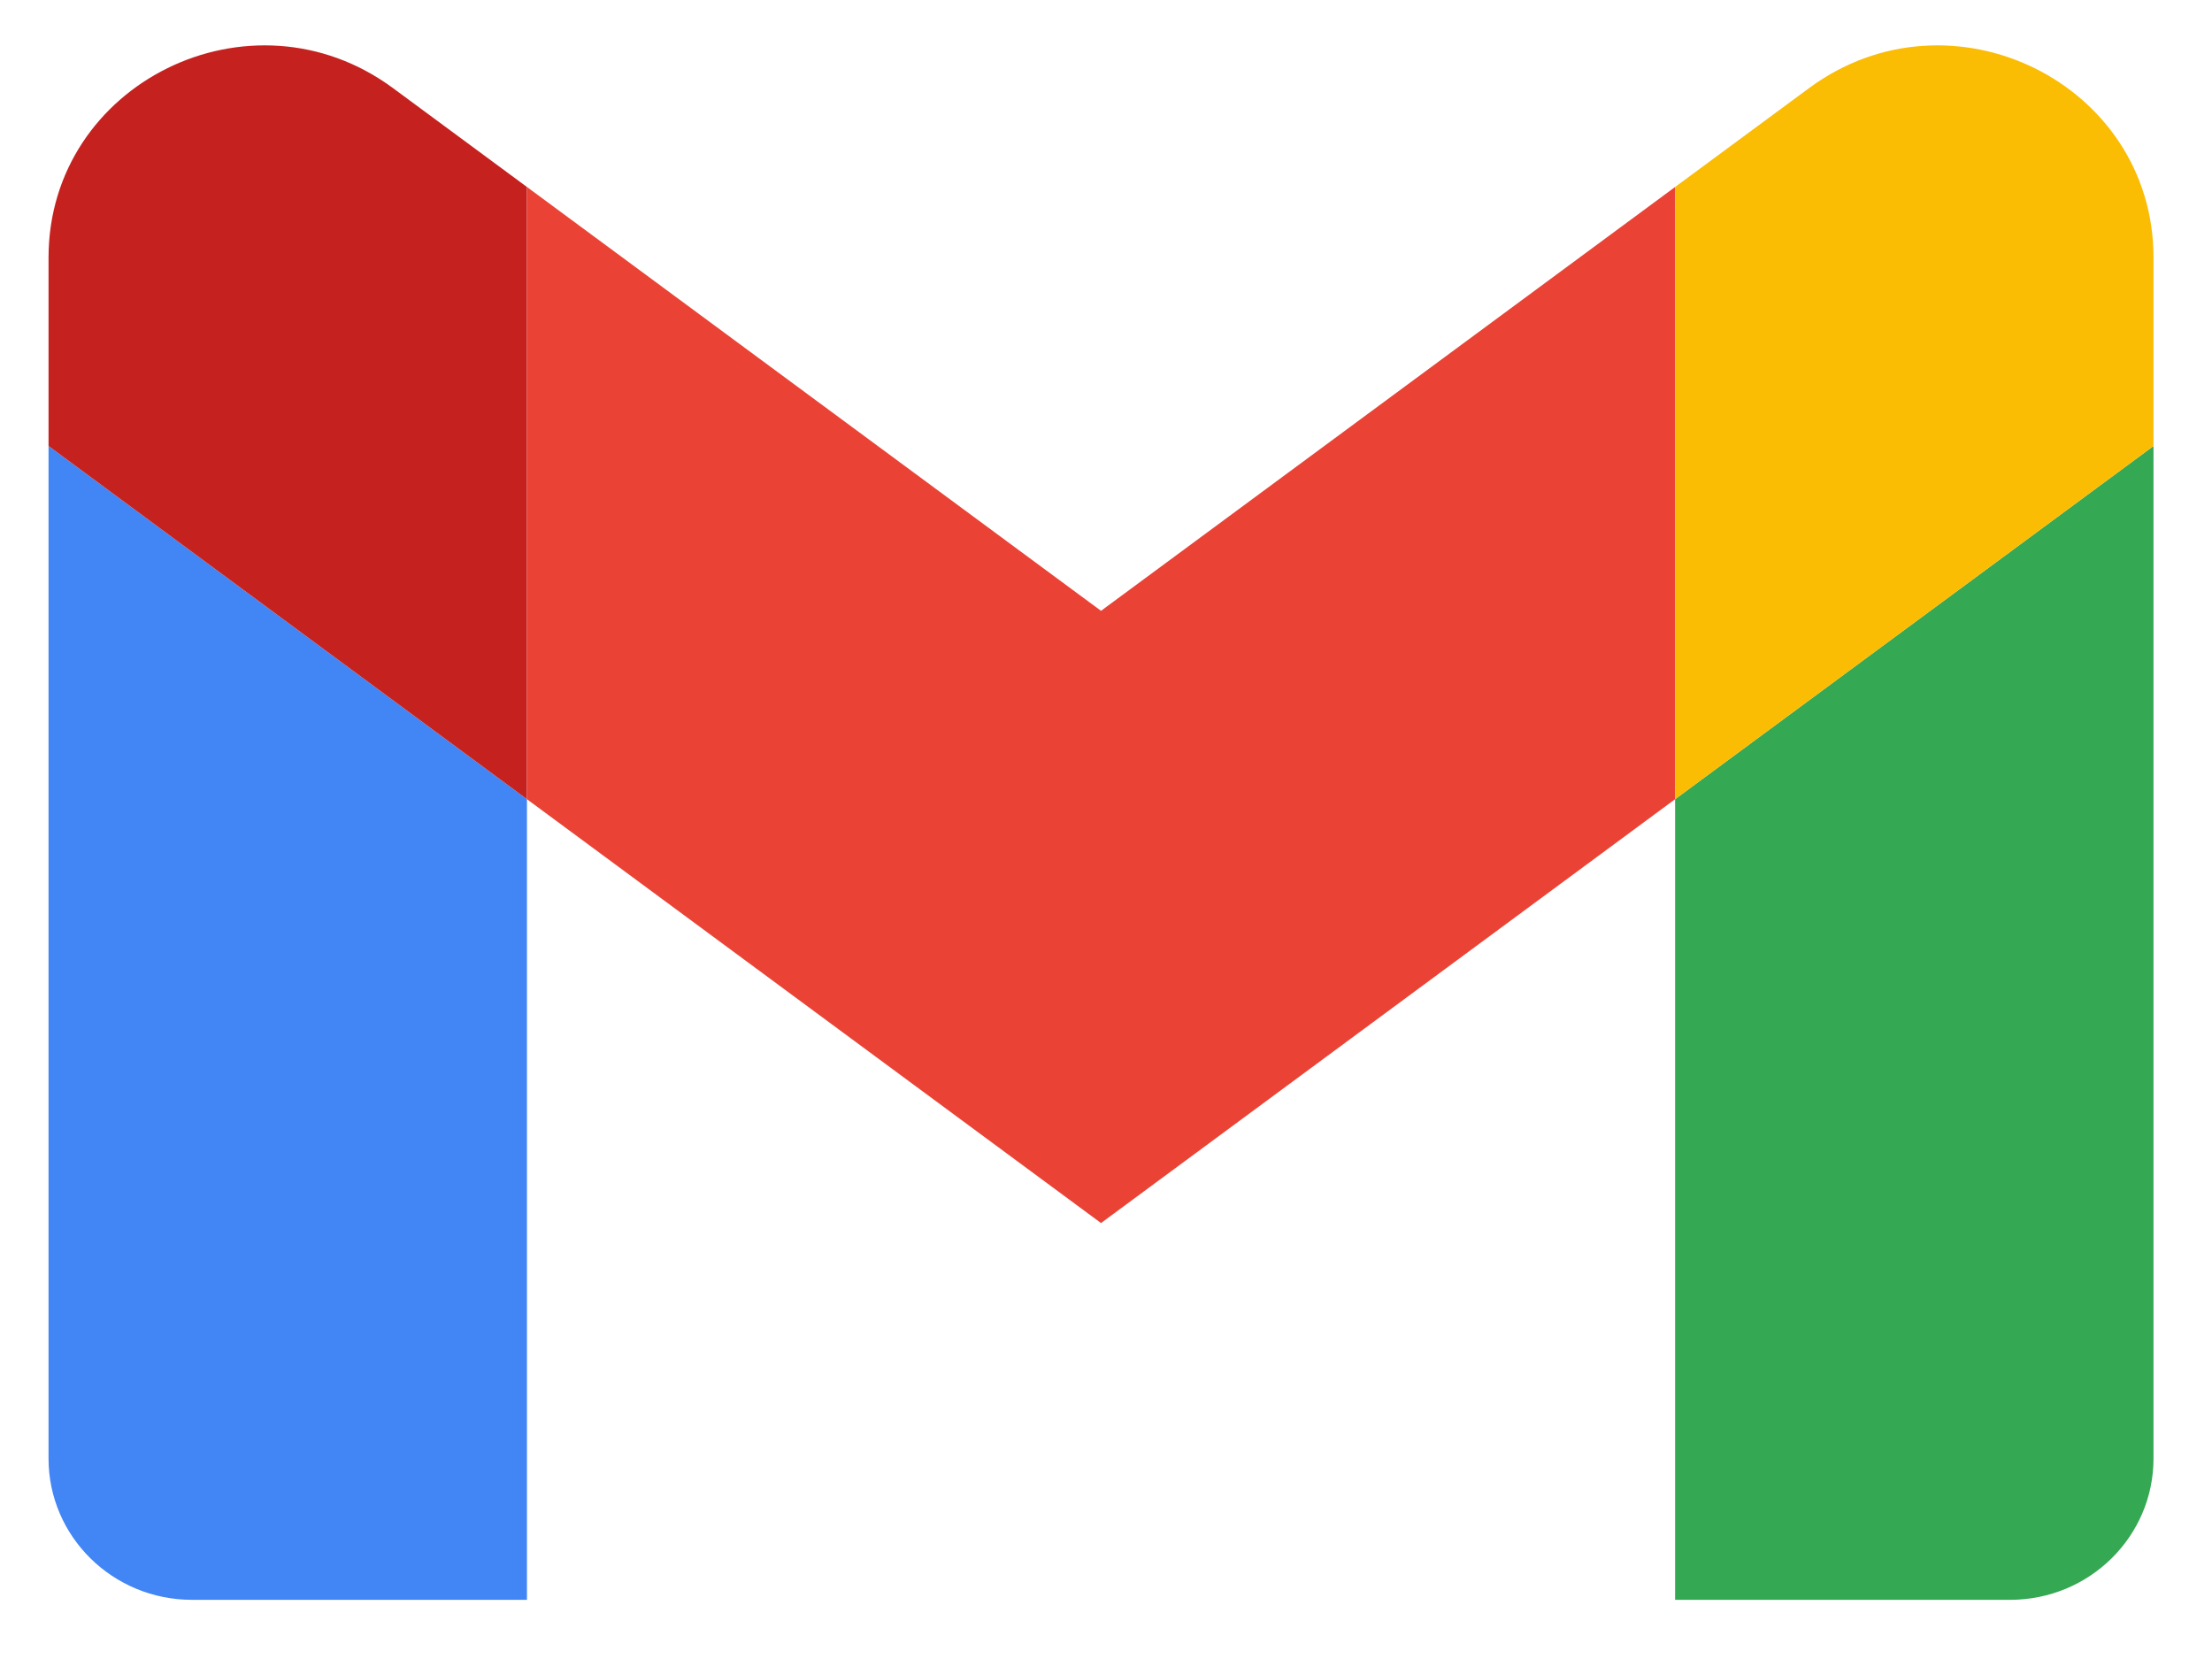
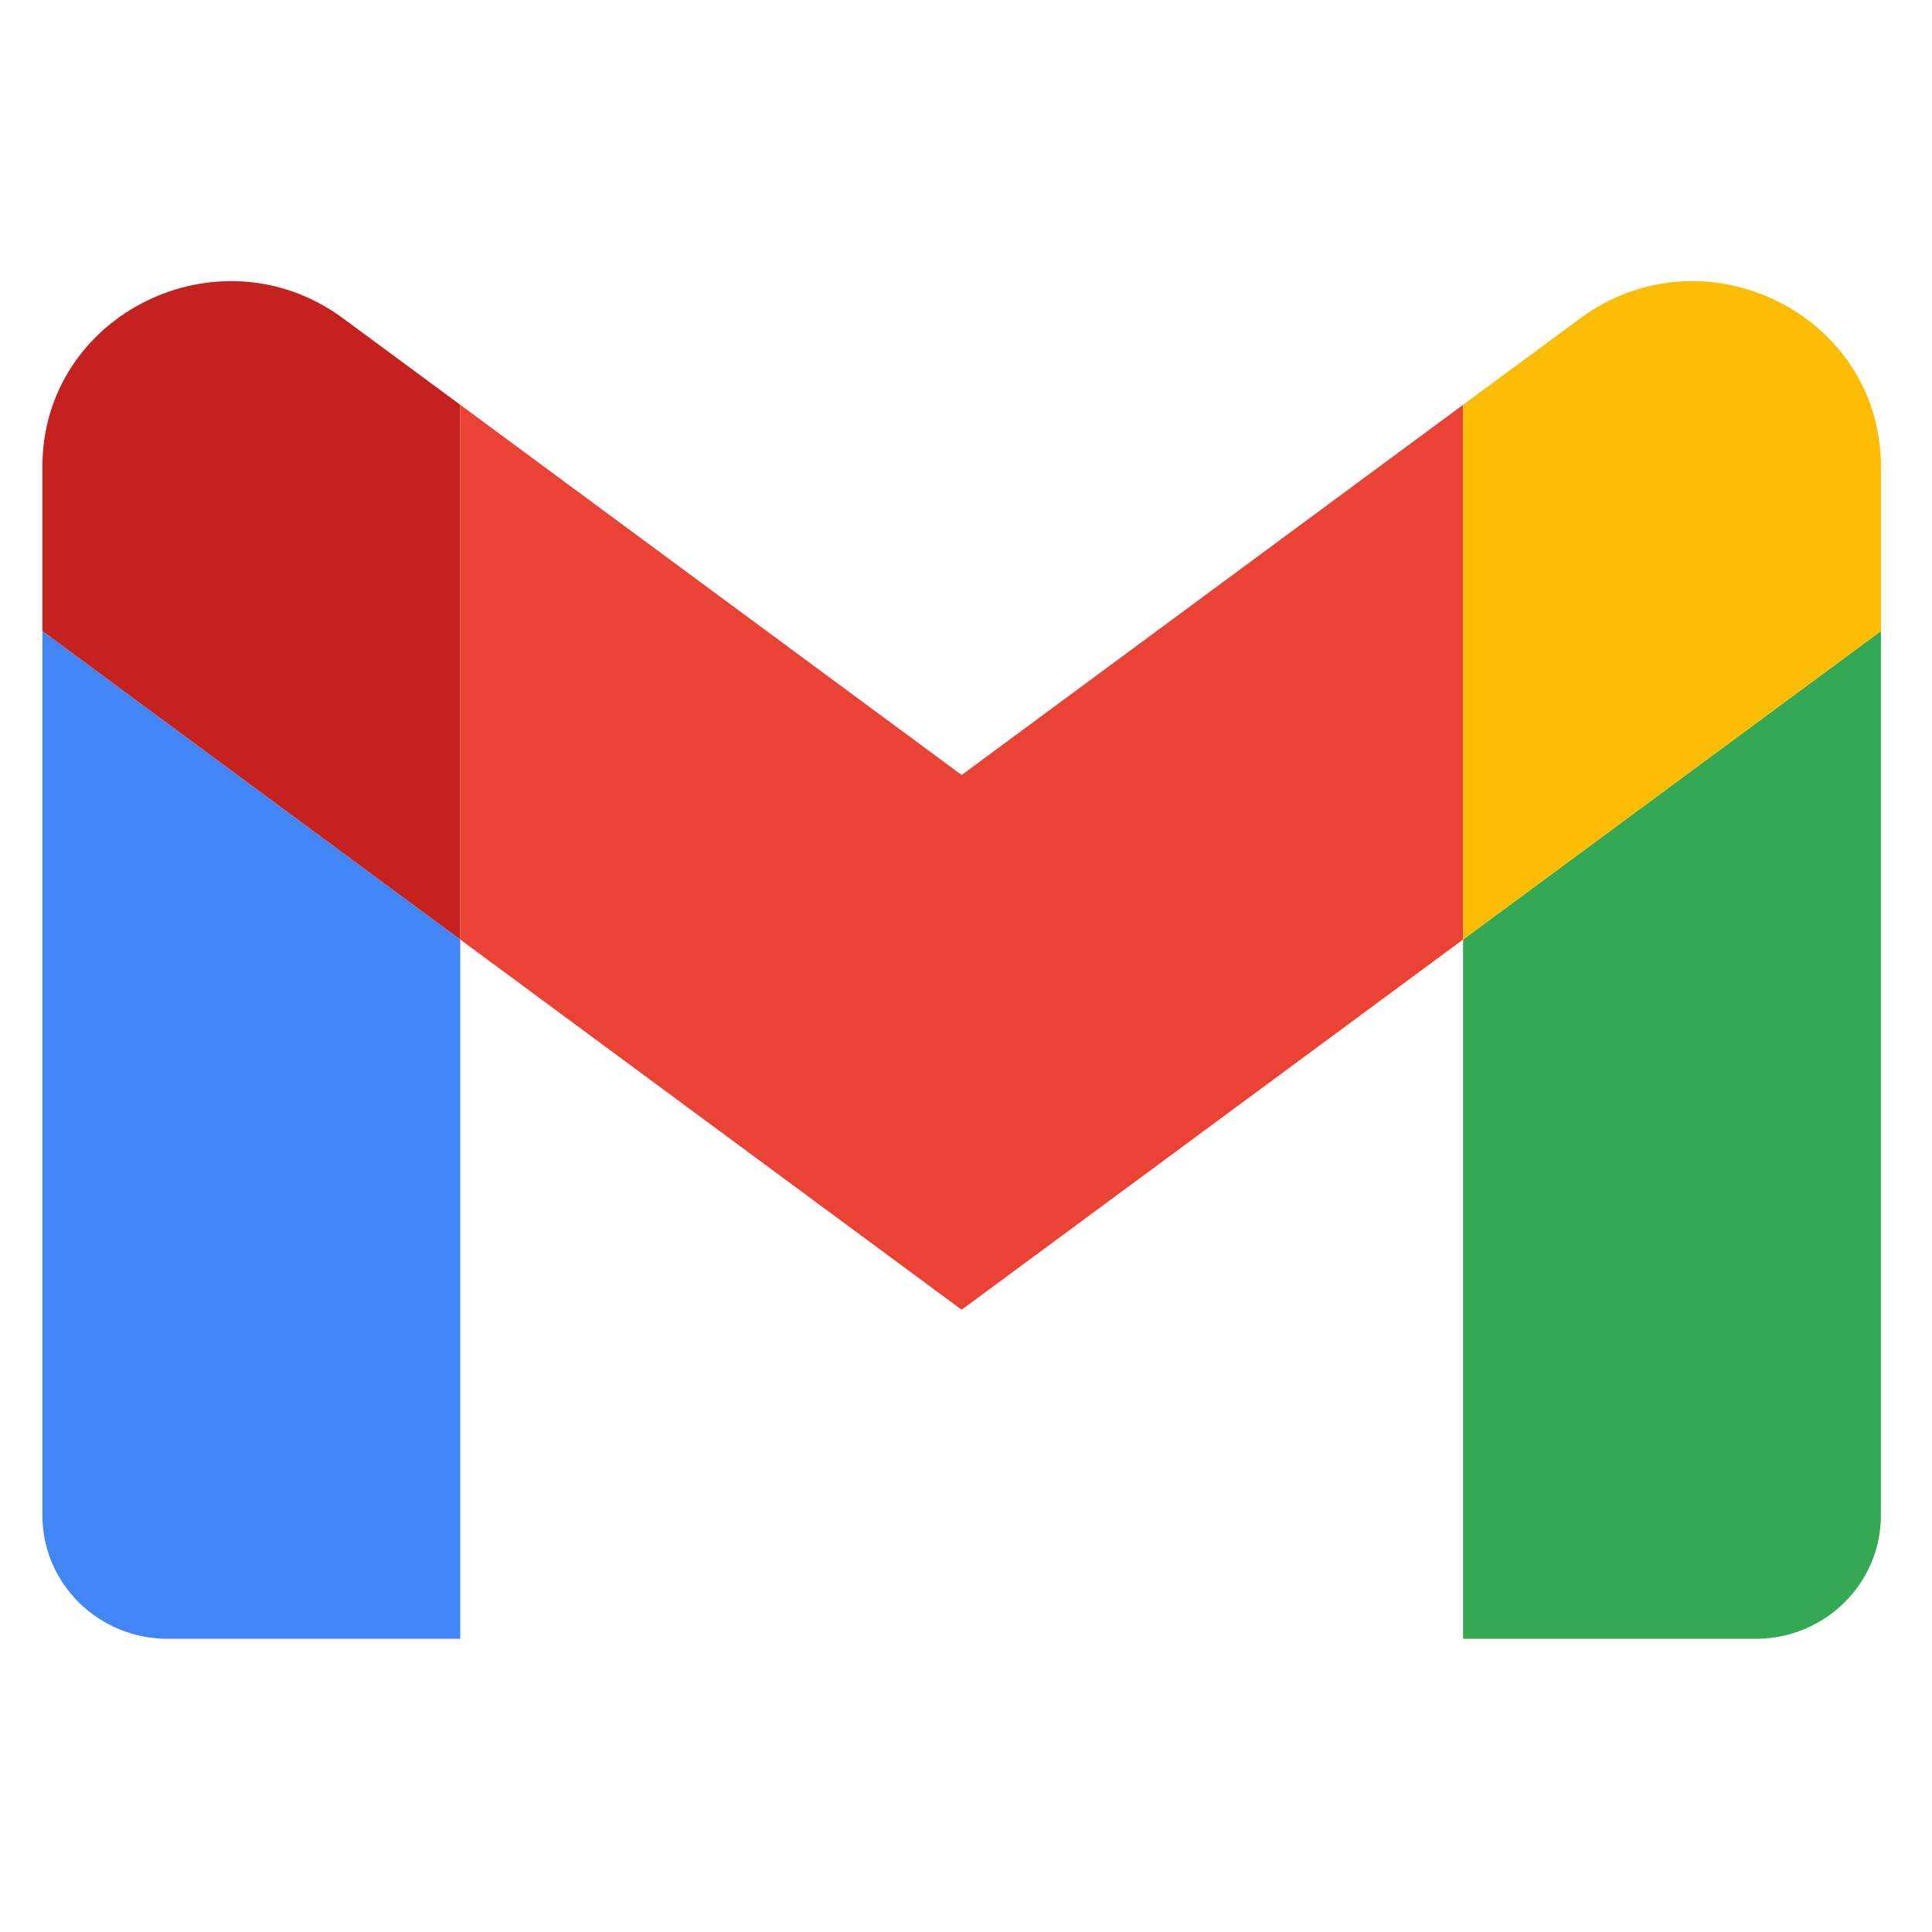
- <svg xmlns="http://www.w3.org/2000/svg" width="36" height="27" viewBox="0 0 36 27" fill="none">
+ <svg xmlns="http://www.w3.org/2000/svg" width="35" height="35" viewBox="0 0 36 27" fill="none">
  <path d="M32.713 26.037H27.262V13.007L35.048 7.259V23.737C35.048 25.008 34.003 26.037 32.713 26.037Z" fill="#34A853" />
  <path d="M8.576 26.037H3.126C1.835 26.037 0.79 25.008 0.79 23.737V7.259L8.576 13.007V26.037Z" fill="#4285F4" />
  <path d="M8.576 3.043V13.007L0.79 7.259V4.193C0.79 1.352 4.085 -0.271 6.396 1.434L8.576 3.043Z" fill="#C5221F" />
  <path d="M27.262 13.007V3.043L17.919 9.941L8.576 3.043V13.007L17.919 19.905L27.262 13.007Z" fill="#EA4335" />
  <path d="M35.048 4.193V7.259L27.262 13.007V3.043L29.442 1.434C31.753 -0.271 35.048 1.352 35.048 4.193V4.193Z" fill="#FBBC04" />
</svg>
